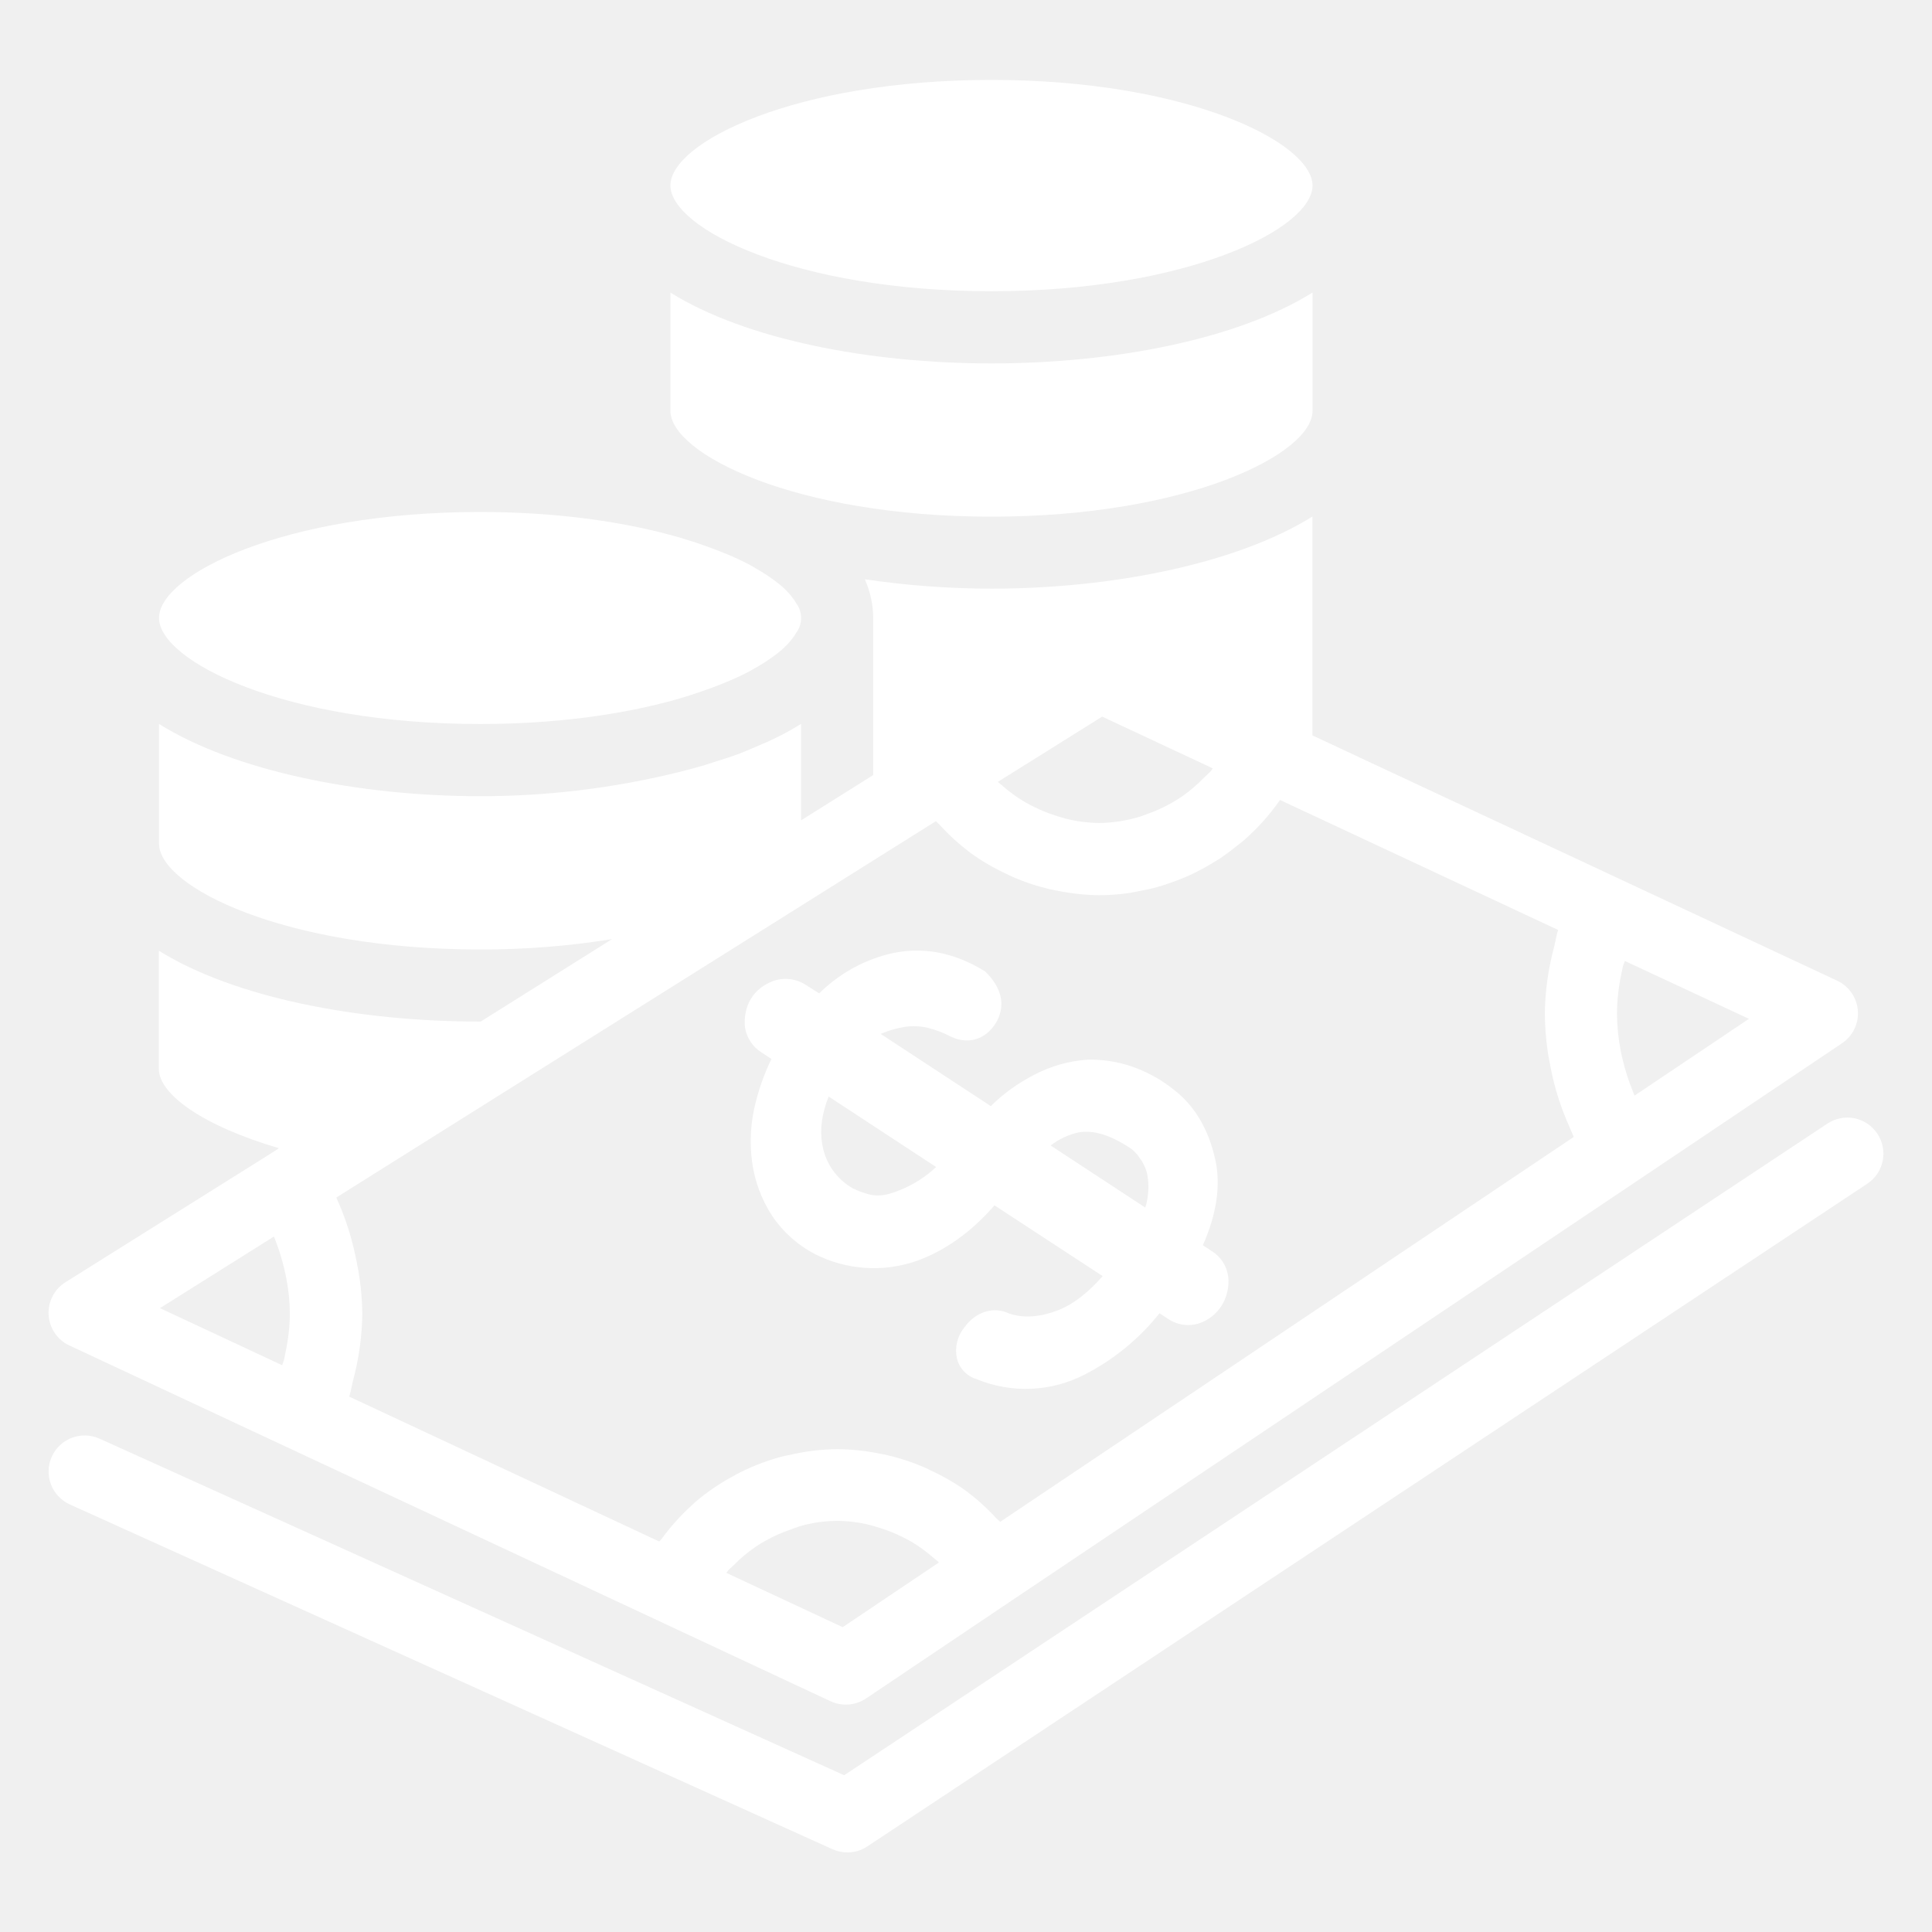
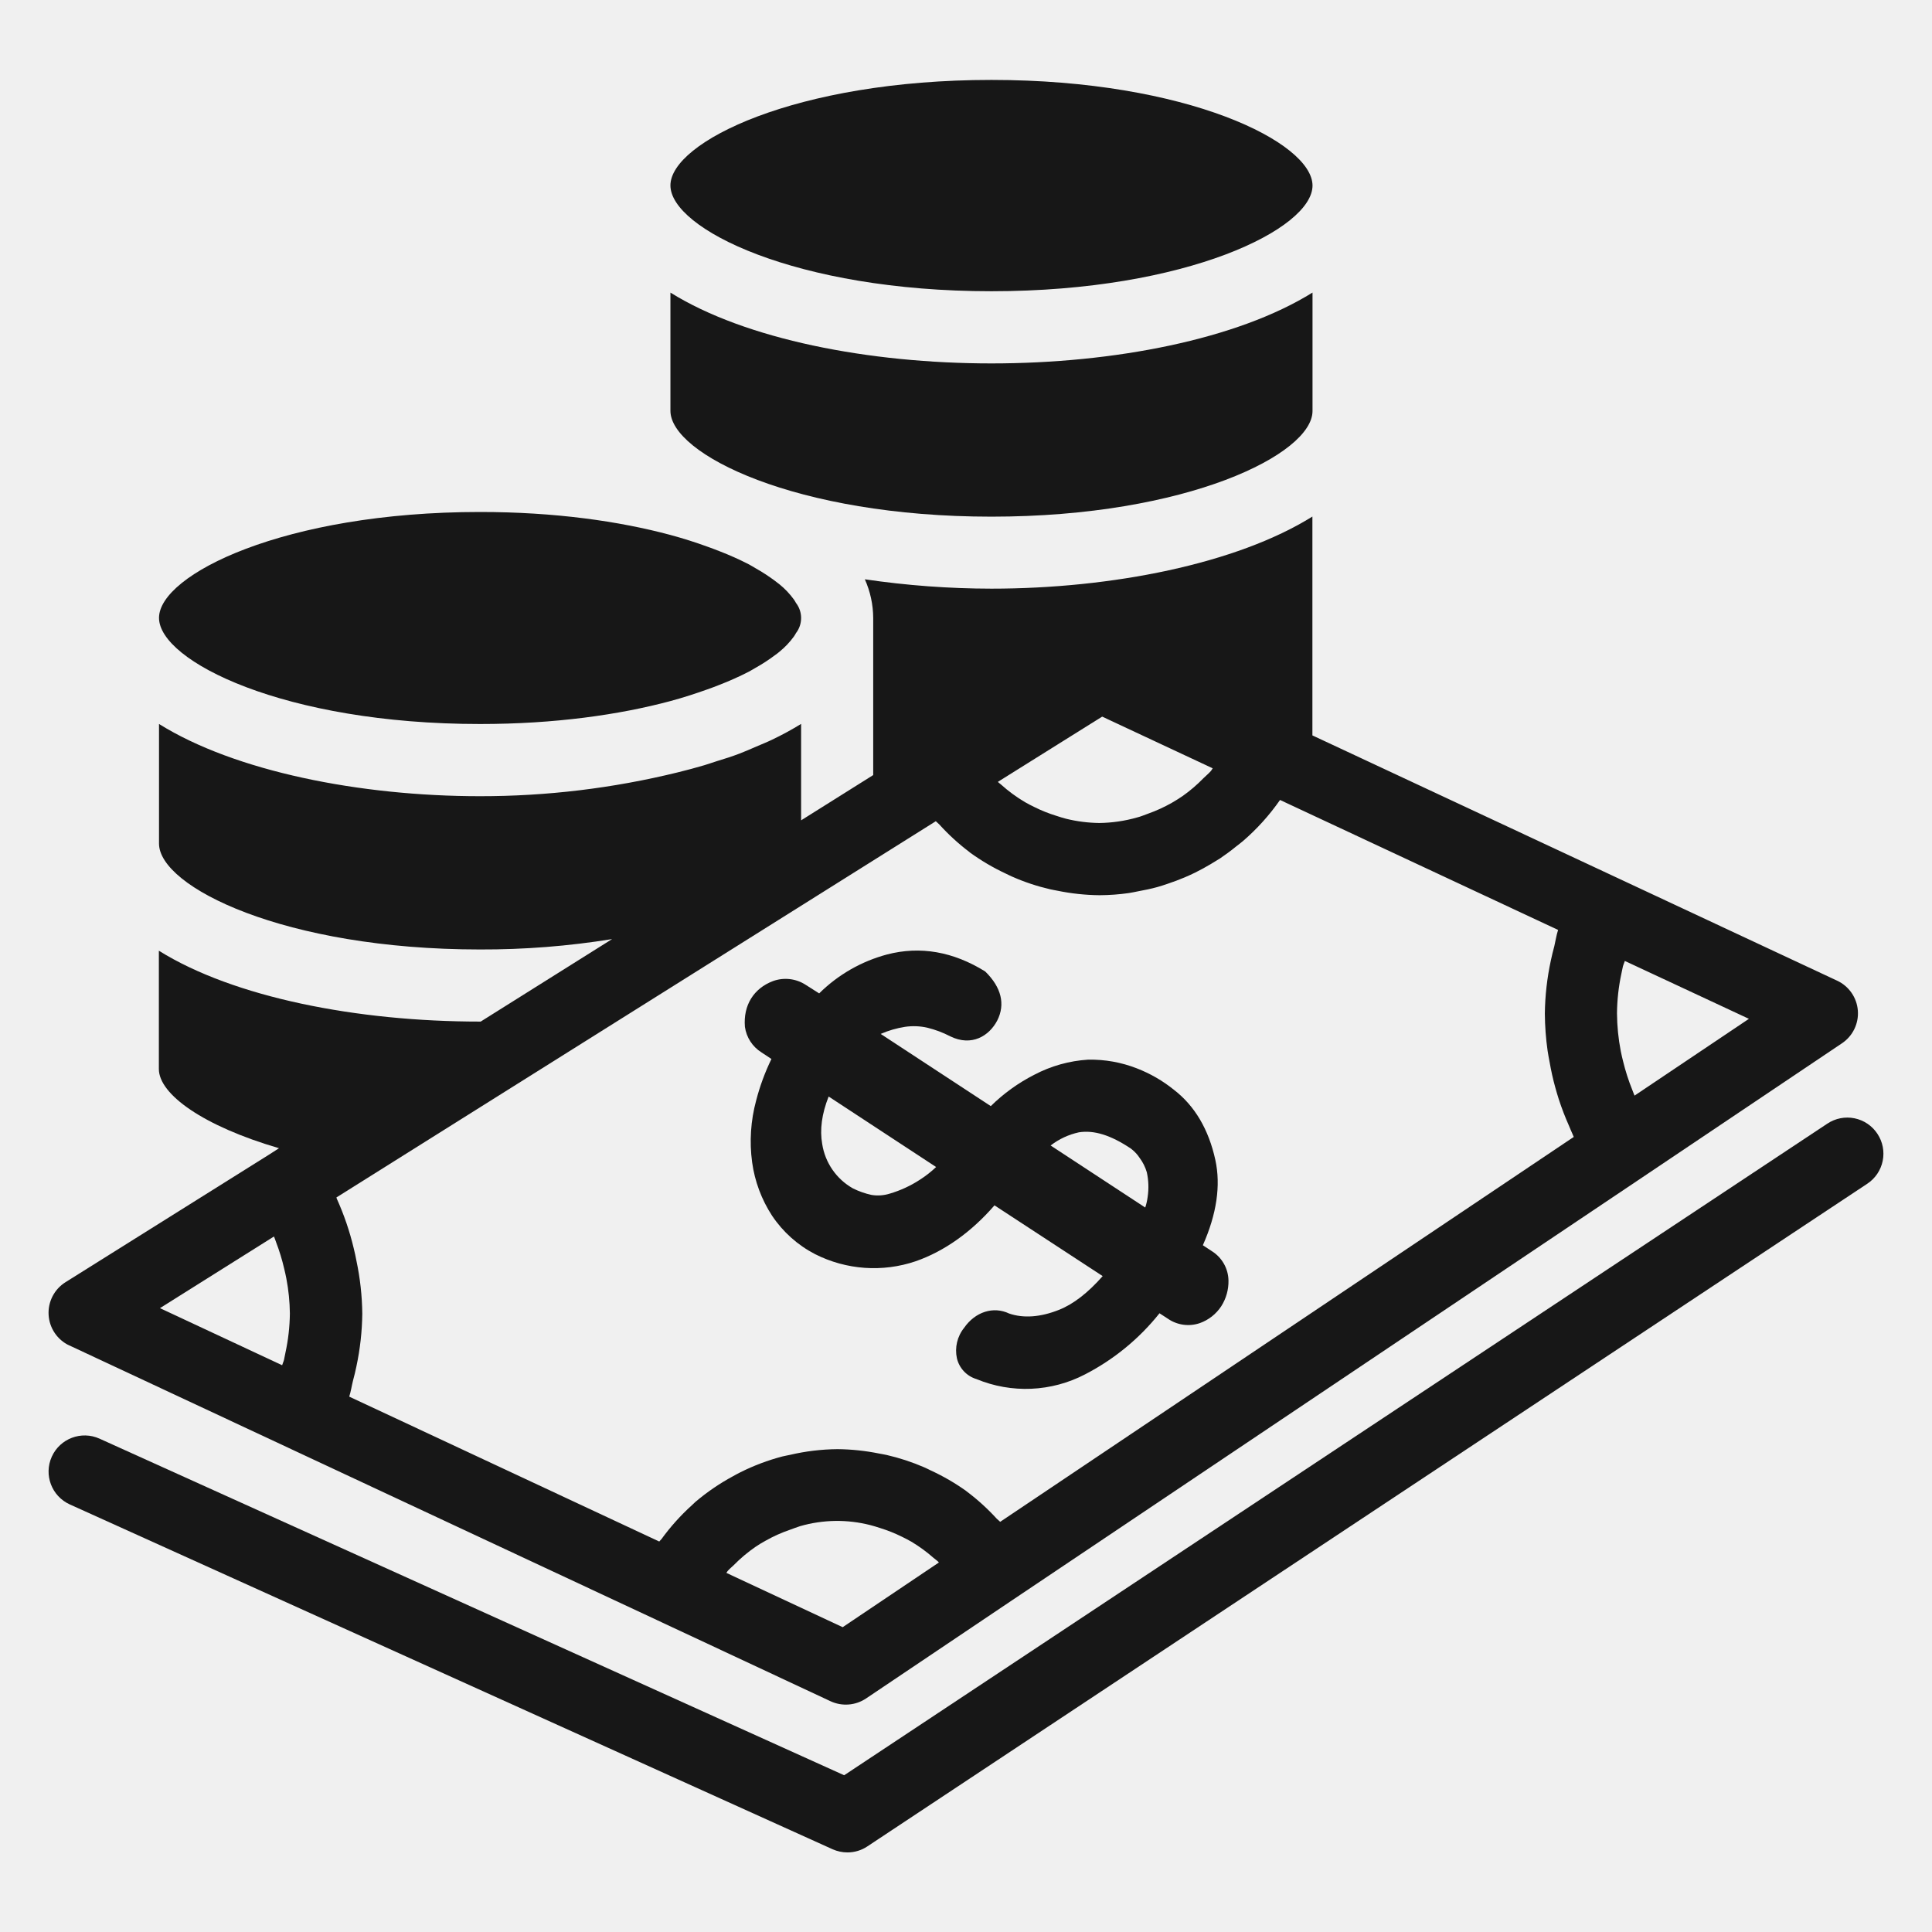
- <svg xmlns="http://www.w3.org/2000/svg" data-name="Layer 1" id="Layer_1" viewBox="0 0 512 512" fill="White">
+ <svg xmlns="http://www.w3.org/2000/svg" data-name="Layer 1" id="Layer_1" viewBox="0 0 512 512" fill="#171717" background-color="#171717">
  <path d="M262.74,136.92c51.94,0,85.09-16.61,85.09-28V77.53c-19.89,12.4-52.61,18.78-85.09,18.78s-65.19-6.38-85.07-18.77v31.33C177.67,120.31,210.82,136.92,262.74,136.92Z" />
  <path d="M262.74,77.18c51.94,0,85.09-16.6,85.09-28s-33.15-28-85.09-28S177.67,37.7,177.67,49.14,210.82,77.18,262.74,77.18Z" />
  <path d="M127.21,191.87c19.86,0,36.9-2.45,50.46-6.08,3.52-.95,6.71-2,9.74-3.08,1.13-.4,2.22-.8,3.28-1.23a81,81,0,0,0,7.78-3.49c.64-.33,1.15-.67,1.74-1a45.75,45.75,0,0,0,5.11-3.32c.43-.32.91-.64,1.3-1a21.31,21.31,0,0,0,3.78-4c.21-.3.37-.59.54-.89a6.55,6.55,0,0,0,0-8c-.17-.3-.33-.59-.54-.89a21.31,21.31,0,0,0-3.78-4c-.39-.32-.87-.64-1.3-1a48.41,48.41,0,0,0-5.12-3.32c-.59-.33-1.09-.67-1.72-1a81.21,81.21,0,0,0-7.79-3.49c-1.06-.42-2.15-.83-3.28-1.23-3-1.09-6.22-2.13-9.74-3.08-13.56-3.64-30.6-6.09-50.46-6.09-51.92,0-85.07,16.63-85.07,28.06S75.29,191.87,127.21,191.87Z" />
  <path d="M497.53,300.46a9.54,9.54,0,0,0-13.24-2.7L223.71,470.46,26.38,381.26a9.56,9.56,0,1,0-7.88,17.43l202.14,91.38a9.69,9.69,0,0,0,3.94.84,9.45,9.45,0,0,0,5.27-1.59l265-175.62A9.54,9.54,0,0,0,497.53,300.46Z" />
  <path d="M18.39,356.56l57.87,27.05,98.08,45.84,45.77,21.4a9.63,9.63,0,0,0,9.39-.73l38.67-26,0,0,166.91-112h0l53.05-35.63a9.55,9.55,0,0,0-1.27-16.6l-57.74-27h0l-81.32-38v-58C327.71,149.43,294.61,156,262.74,156a232,232,0,0,1-33.55-2.48,25.43,25.43,0,0,1,2.22,10.27v41.61l-19.11,12V191.84a80,80,0,0,1-7.76,4.22c-1.3.63-2.73,1.19-4.1,1.78s-2.91,1.28-4.46,1.87c-1.92.73-3.95,1.39-6,2-1.1.35-2.17.73-3.29,1.07-2.3.69-4.69,1.31-7.09,1.91A218.76,218.76,0,0,1,127.21,211c-31.86,0-64.95-6.59-85.07-19.14v31.7c0,11.44,33.15,28.06,85.07,28.06a214.91,214.91,0,0,0,35-2.75l-34.82,21.86h-.22c-32.47,0-65.18-6.38-85.07-18.78v31.34c0,6.72,11.77,15.13,31.84,21L71.28,306,17.35,339.8a9.57,9.57,0,0,0,1,16.76Zm204.93,74.66L192.5,416.83c.14-.17.22-.38.37-.54.48-.55,1.06-1,1.57-1.5a39.18,39.18,0,0,1,5.82-4.89,30.54,30.54,0,0,1,2.69-1.63,37.54,37.54,0,0,1,6.3-2.83c.94-.33,1.85-.7,2.81-1a35.43,35.43,0,0,1,18.63-.26c.86.21,1.69.5,2.54.76a39.43,39.43,0,0,1,5.85,2.34c.83.42,1.67.83,2.47,1.3a39.7,39.7,0,0,1,5.84,4.27c.4.35.85.63,1.23,1,.07.07.12.16.19.23ZM429.66,258.15c.14-.67.26-1.33.42-2,.12-.5.38-1,.52-1.49L463.48,270l-30.31,20.35c-.22-.49-.38-1-.59-1.5a55,55,0,0,1-2.45-7.62c-.22-.89-.44-1.78-.61-2.68a54.37,54.37,0,0,1-1-10A52.2,52.2,0,0,1,429.66,258.15ZM292.09,189.91l29.29,13.7c-.17.2-.27.47-.44.67-.61.7-1.33,1.28-2,1.94a39.41,39.41,0,0,1-5.52,4.73c-.92.64-1.88,1.22-2.85,1.79a39.46,39.46,0,0,1-6.34,2.9c-1,.35-1.9.76-2.9,1a38.13,38.13,0,0,1-10,1.46,38.78,38.78,0,0,1-8.84-1.13c-.86-.21-1.69-.5-2.52-.76a38.15,38.15,0,0,1-5.94-2.38c-.79-.4-1.6-.78-2.37-1.24a39.43,39.43,0,0,1-6.4-4.7c-.21-.2-.46-.34-.67-.54,0,0-.08-.11-.13-.16ZM248,217.63c.27.3.62.52.89.82a58,58,0,0,0,7.93,7.28c.1.07.19.17.3.25a58,58,0,0,0,9.37,5.51c.61.29,1.2.59,1.82.86a56.16,56.16,0,0,0,10,3.32c.64.15,1.29.25,1.93.38a58.11,58.11,0,0,0,11.15,1.19,57,57,0,0,0,7.76-.57c.84-.11,1.65-.32,2.48-.47,1.71-.31,3.41-.66,5.07-1.12.94-.26,1.85-.57,2.77-.88,1.52-.51,3-1.06,4.49-1.69.92-.39,1.81-.8,2.7-1.23,1.45-.71,2.84-1.48,4.22-2.3.82-.49,1.64-1,2.44-1.49,1.46-1,2.85-2,4.23-3.14.61-.49,1.26-.94,1.85-1.46A58.51,58.51,0,0,0,339.22,212l73.69,34.44c-.46,1.42-.66,2.87-1,4.3-.33,1.26-.66,2.52-.92,3.8a70.76,70.76,0,0,0-1.59,14.05,73.75,73.75,0,0,0,.73,9.87c.14,1,.35,2,.53,3,.4,2.29.9,4.55,1.52,6.78.3,1.06.6,2.12.94,3.16a73.93,73.93,0,0,0,2.7,7c.33.73.59,1.48.94,2.19.11.24.19.48.3.71l-152,102c-.27-.3-.61-.51-.89-.8a58,58,0,0,0-8-7.27.69.69,0,0,1-.13-.11,57.4,57.4,0,0,0-9.32-5.41c-.62-.3-1.22-.61-1.85-.88a57.74,57.74,0,0,0-9.91-3.25c-.66-.15-1.33-.25-2-.38a58.34,58.34,0,0,0-11-1.16,57.52,57.52,0,0,0-12.64,1.52c-.66.15-1.33.25-2,.42a57.59,57.59,0,0,0-11.11,4.19c-.68.34-1.34.7-2,1.07a57.88,57.88,0,0,0-9.91,6.77c-.34.3-.64.64-1,.94a58.4,58.4,0,0,0-8,8.92c-.18.24-.42.41-.59.65l-82.16-38.4c.45-1.4.65-2.83,1-4.24.33-1.25.65-2.5.9-3.76a70.58,70.58,0,0,0,1.56-14,71.34,71.34,0,0,0-1.55-14c-.21-1.1-.44-2.18-.71-3.27a73.07,73.07,0,0,0-4.49-13.17c-.05-.11-.06-.23-.11-.34ZM72.61,327.68c.21.5.37,1,.56,1.52a53.21,53.21,0,0,1,2.14,7c.2.86.41,1.71.57,2.58a52.24,52.24,0,0,1,.94,9.33,51.69,51.69,0,0,1-1.17,10.34c-.13.64-.24,1.29-.39,1.94-.12.48-.36.94-.49,1.41L42.39,346.67Z" />
  <path d="M204.44,280.64a58.78,58.78,0,0,0-4.05,11A41.31,41.31,0,0,0,199.32,308a34.5,34.5,0,0,0,5.29,14.18A30.64,30.64,0,0,0,216,332.36a34.49,34.49,0,0,0,26.65,1.89c7.56-2.62,14.75-7.72,20.9-14.82l28.67,18.75c-3.88,4.41-7.74,7.41-11.52,8.92-5,2-9.48,2.29-13.26,1-4.18-2-9-.45-11.94,3.79a9.63,9.63,0,0,0-1.91,8.07,7.57,7.57,0,0,0,5.18,5.51,34.06,34.06,0,0,0,28.8-1.26,60.94,60.94,0,0,0,19.71-16.18l2.17,1.41a9.48,9.48,0,0,0,8.54,1.19,11.36,11.36,0,0,0,5.64-4.44,12.21,12.21,0,0,0,1.93-6.86,9.38,9.38,0,0,0-4.39-7.75L318.77,330c3.67-8.27,4.78-15.86,3.31-22.6-1.77-8.11-5.49-14.38-11-18.61a36.69,36.69,0,0,0-9.82-5.67,33.73,33.73,0,0,0-12.87-2.3h-.05a35.38,35.38,0,0,0-14.24,4,46.46,46.46,0,0,0-11.53,8.31L233.39,274a26.3,26.3,0,0,1,6.47-1.88,16.19,16.19,0,0,1,5.89.23,27.31,27.31,0,0,1,6.08,2.29c5.67,2.78,10.32-.11,12.45-4.19,2.16-4.26,1.15-8.76-3.19-13-8.47-5.26-17.2-6.8-26-4.51a40.29,40.29,0,0,0-18,10.32L213.53,261a9.79,9.79,0,0,0-8.69-1c-5.12,1.94-7.9,6.43-7.43,12.12a9.56,9.56,0,0,0,4.38,6.77Zm81.46,19.44c4-.63,8.4.7,13.79,4.3l.37.3a9.47,9.47,0,0,1,1.93,2.14,12,12,0,0,1,1.93,3.85,18,18,0,0,1,.22,6.52,14.83,14.83,0,0,1-.64,2.82l-25.07-16.44A18.73,18.73,0,0,1,285.9,300.08Zm-66.3-9.49,28.48,18.68a28.17,28.17,0,0,1-4.3,3.37,30.24,30.24,0,0,1-8,3.69,10.49,10.49,0,0,1-4.81.34,21.16,21.16,0,0,1-4.95-1.74,16.39,16.39,0,0,1-8.13-11.78C217.22,299.4,217.78,295.18,219.6,290.59Z" />
</svg>
